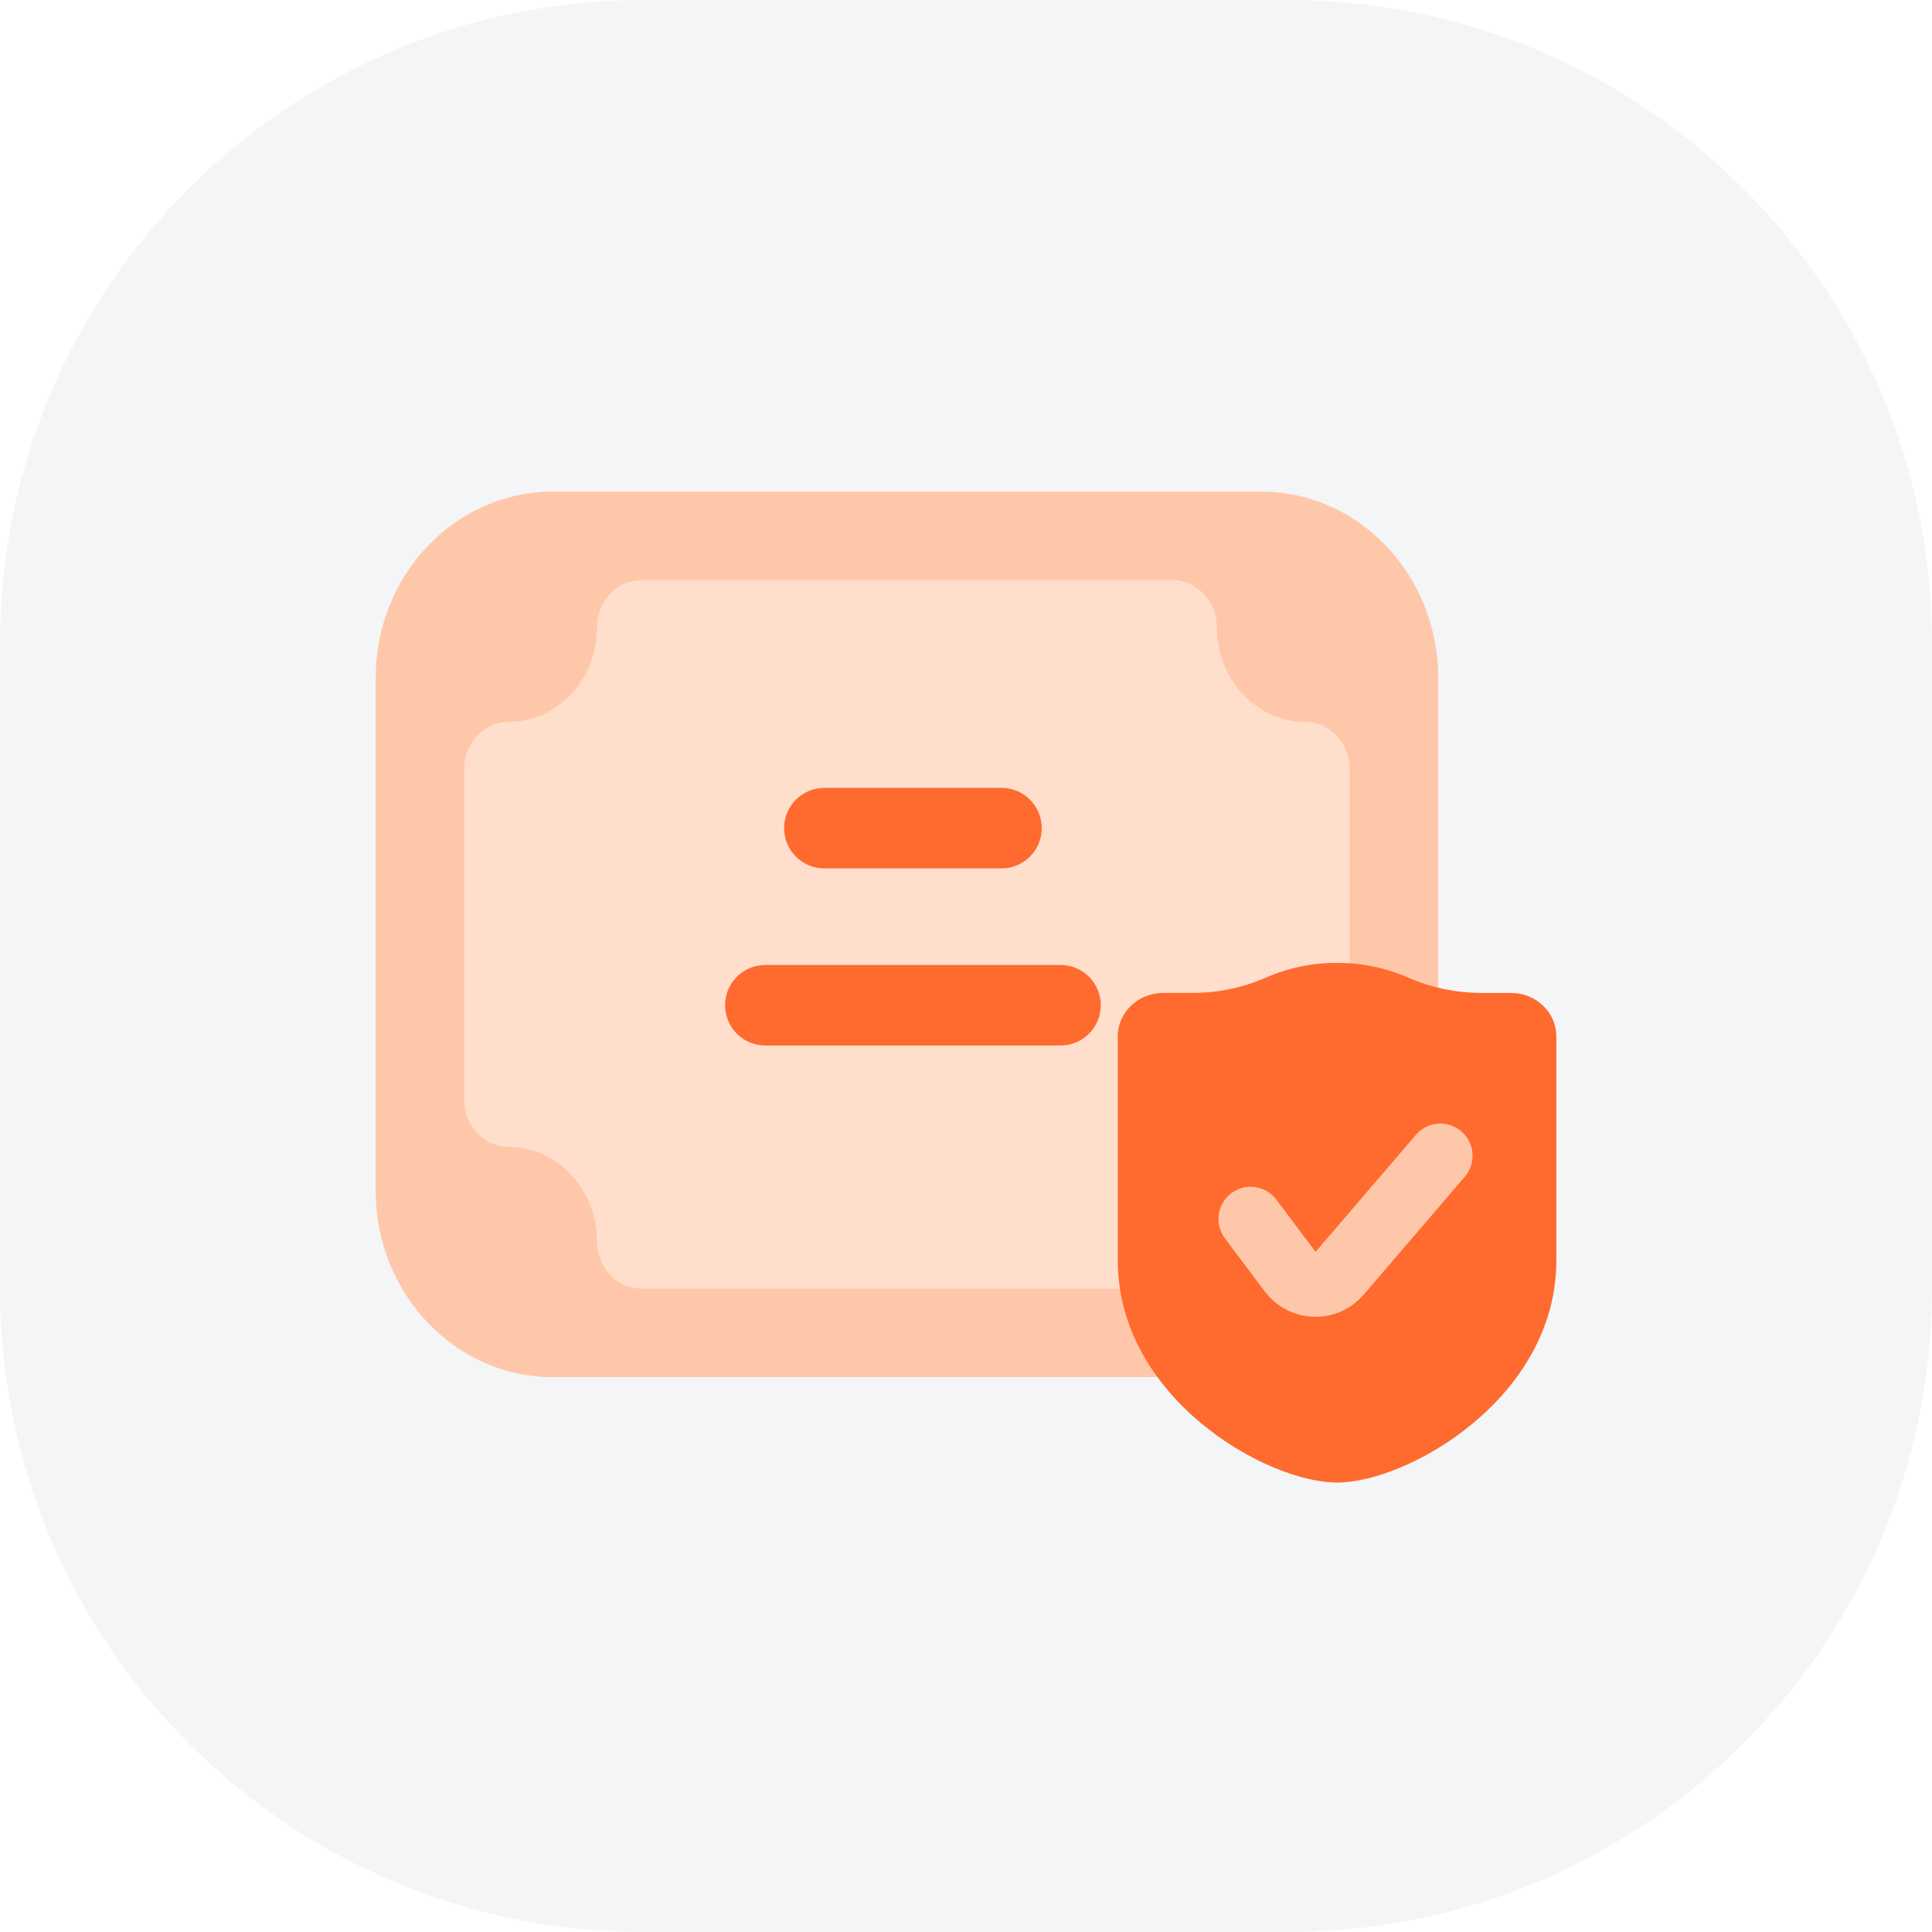
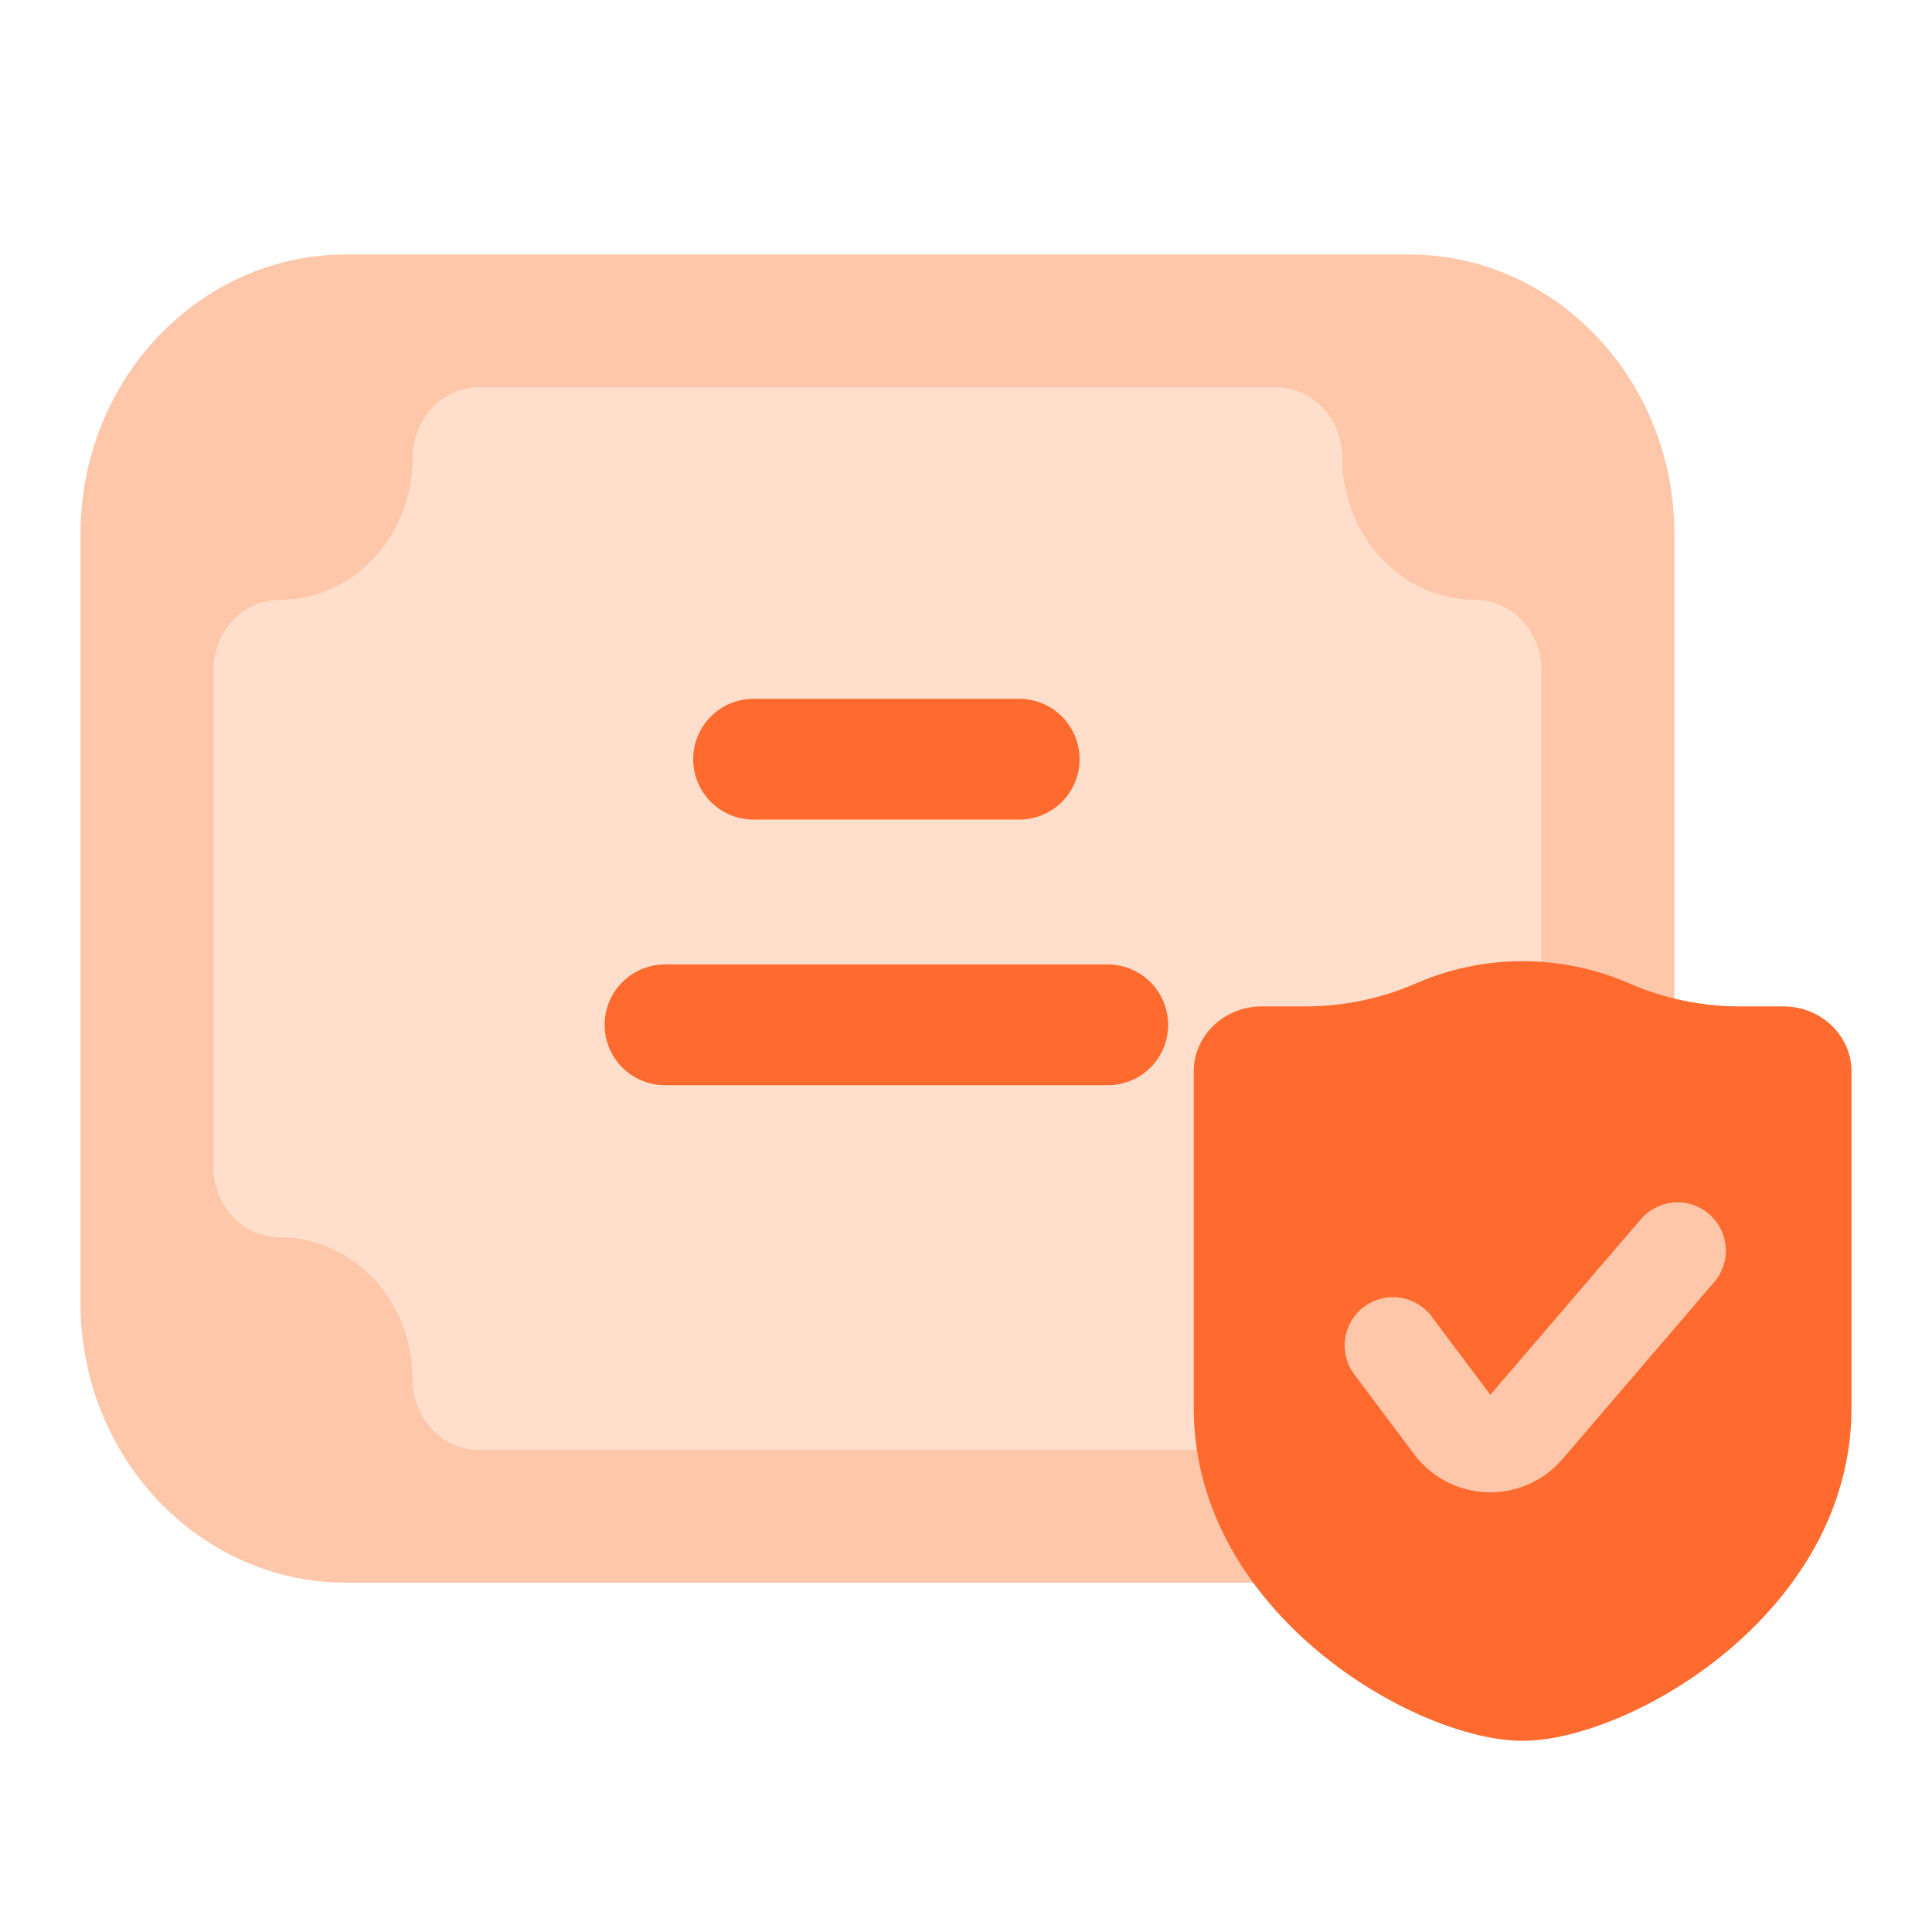
- <svg xmlns="http://www.w3.org/2000/svg" width="36" height="36" viewBox="0 0 36 36" fill="none">
-   <rect width="36" height="36" rx="12" fill="#F4F5F6" />
-   <path d="M23.5 9.161C25.323 9.161 26.8 10.716 26.8 12.634V22.187C26.8 24.105 25.323 25.661 23.5 25.661H10.3C8.477 25.661 7 24.105 7 22.187L7 12.634C7 10.716 8.477 9.161 10.3 9.161L23.5 9.161Z" fill="#FFC7A9" />
-   <path opacity="0.6" d="M9.475 13.451C10.386 13.451 11.125 12.663 11.125 11.691C11.125 11.205 11.494 10.811 11.95 10.811H21.85C22.305 10.811 22.675 11.205 22.675 11.691C22.675 12.663 23.414 13.451 24.325 13.451C24.78 13.451 25.15 13.845 25.15 14.331V20.491C25.15 20.977 24.78 21.371 24.325 21.371C23.414 21.371 22.675 22.159 22.675 23.131C22.675 23.617 22.305 24.011 21.85 24.011H11.95C11.494 24.011 11.125 23.617 11.125 23.131C11.125 22.159 10.386 21.371 9.475 21.371C9.019 21.371 8.65 20.977 8.65 20.491V14.331C8.65 13.845 9.019 13.451 9.475 13.451Z" fill="#FFEDE3" />
-   <path d="M15.361 15.431H18.661" stroke="#FF6A2F" stroke-width="1.5" stroke-linecap="round" />
-   <path d="M14.261 18.731H19.761" stroke="#FF6A2F" stroke-width="1.5" stroke-linecap="round" />
-   <path d="M20.829 23.489V19.311C20.829 18.864 21.207 18.502 21.674 18.502H22.216C22.69 18.502 23.159 18.405 23.59 18.216C24.431 17.849 25.398 17.849 26.239 18.216C26.67 18.405 27.139 18.502 27.613 18.502H28.155C28.622 18.502 29 18.864 29 19.311V23.489C29 26.043 26.239 27.625 24.914 27.625C23.59 27.625 20.829 26.043 20.829 23.489Z" fill="#FF6A2F" />
-   <path d="M23.304 22.714L24.047 23.705C24.27 24.003 24.712 24.017 24.954 23.735L26.839 21.536" stroke="#FFC7A9" stroke-width="1.2" stroke-linecap="round" />
+ <svg xmlns="http://www.w3.org/2000/svg" width="24" height="24" viewBox="0 0 24 24" fill="none">
+   <path d="M17.5 3.161C19.323 3.161 20.8 4.716 20.8 6.634V16.187C20.8 18.105 19.323 19.661 17.5 19.661H4.3C2.477 19.661 1 18.105 1 16.187L1 6.634C1 4.716 2.477 3.161 4.3 3.161L17.5 3.161Z" fill="#FFC7A9" />
+   <path opacity="0.6" d="M3.475 7.451C4.386 7.451 5.125 6.663 5.125 5.691C5.125 5.205 5.494 4.811 5.95 4.811H15.85C16.305 4.811 16.675 5.205 16.675 5.691C16.675 6.663 17.414 7.451 18.325 7.451C18.78 7.451 19.15 7.845 19.15 8.331V14.491C19.15 14.977 18.78 15.371 18.325 15.371C17.414 15.371 16.675 16.159 16.675 17.131C16.675 17.617 16.305 18.011 15.85 18.011H5.95C5.494 18.011 5.125 17.617 5.125 17.131C5.125 16.159 4.386 15.371 3.475 15.371C3.019 15.371 2.65 14.977 2.65 14.491V8.331C2.65 7.845 3.019 7.451 3.475 7.451Z" fill="#FFEDE3" />
+   <path d="M9.361 9.431H12.661" stroke="#FF6A2F" stroke-width="1.5" stroke-linecap="round" />
+   <path d="M8.261 12.731H13.761" stroke="#FF6A2F" stroke-width="1.5" stroke-linecap="round" />
+   <path d="M14.829 17.489V13.311C14.829 12.864 15.207 12.502 15.674 12.502H16.216C16.69 12.502 17.159 12.405 17.59 12.216C18.431 11.848 19.398 11.848 20.239 12.216C20.67 12.405 21.139 12.502 21.613 12.502H22.155C22.622 12.502 23 12.864 23 13.311V17.489C23 20.043 20.239 21.625 18.914 21.625C17.59 21.625 14.829 20.043 14.829 17.489Z" fill="#FF6A2F" />
+   <path d="M17.304 16.714L18.047 17.705C18.27 18.003 18.712 18.017 18.954 17.735L20.839 15.536" stroke="#FFC7A9" stroke-width="1.2" stroke-linecap="round" />
</svg>
